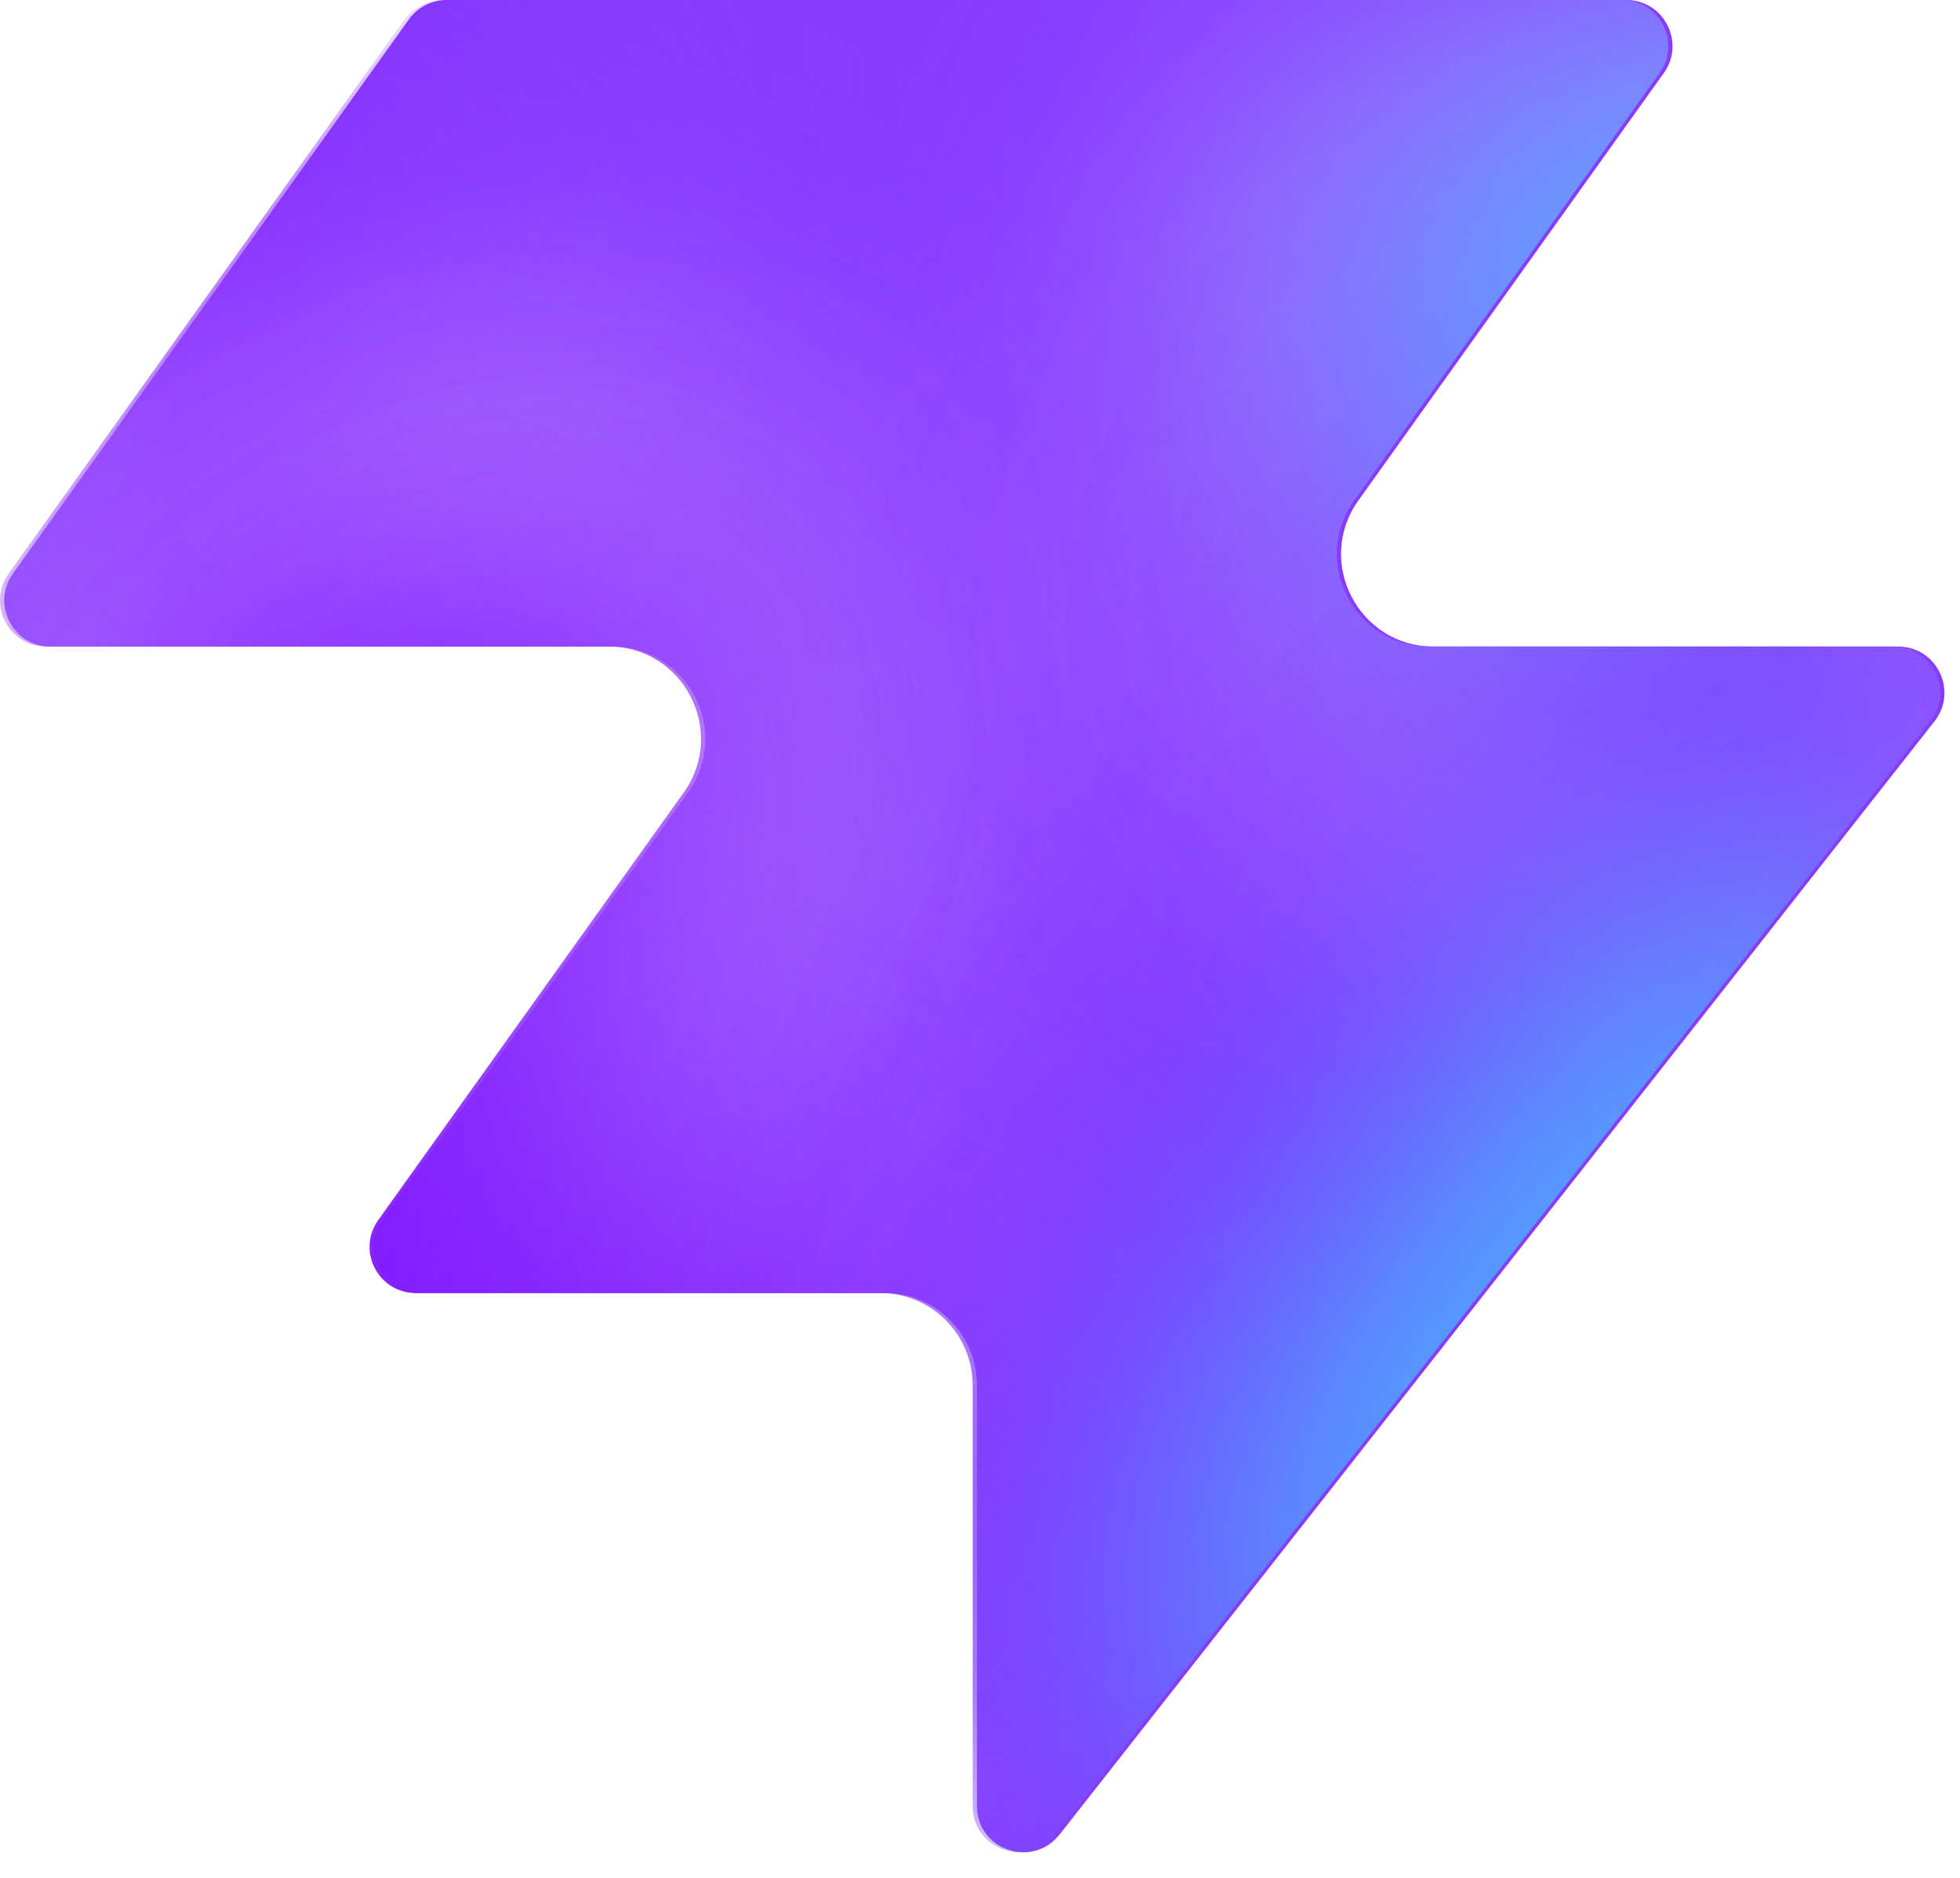
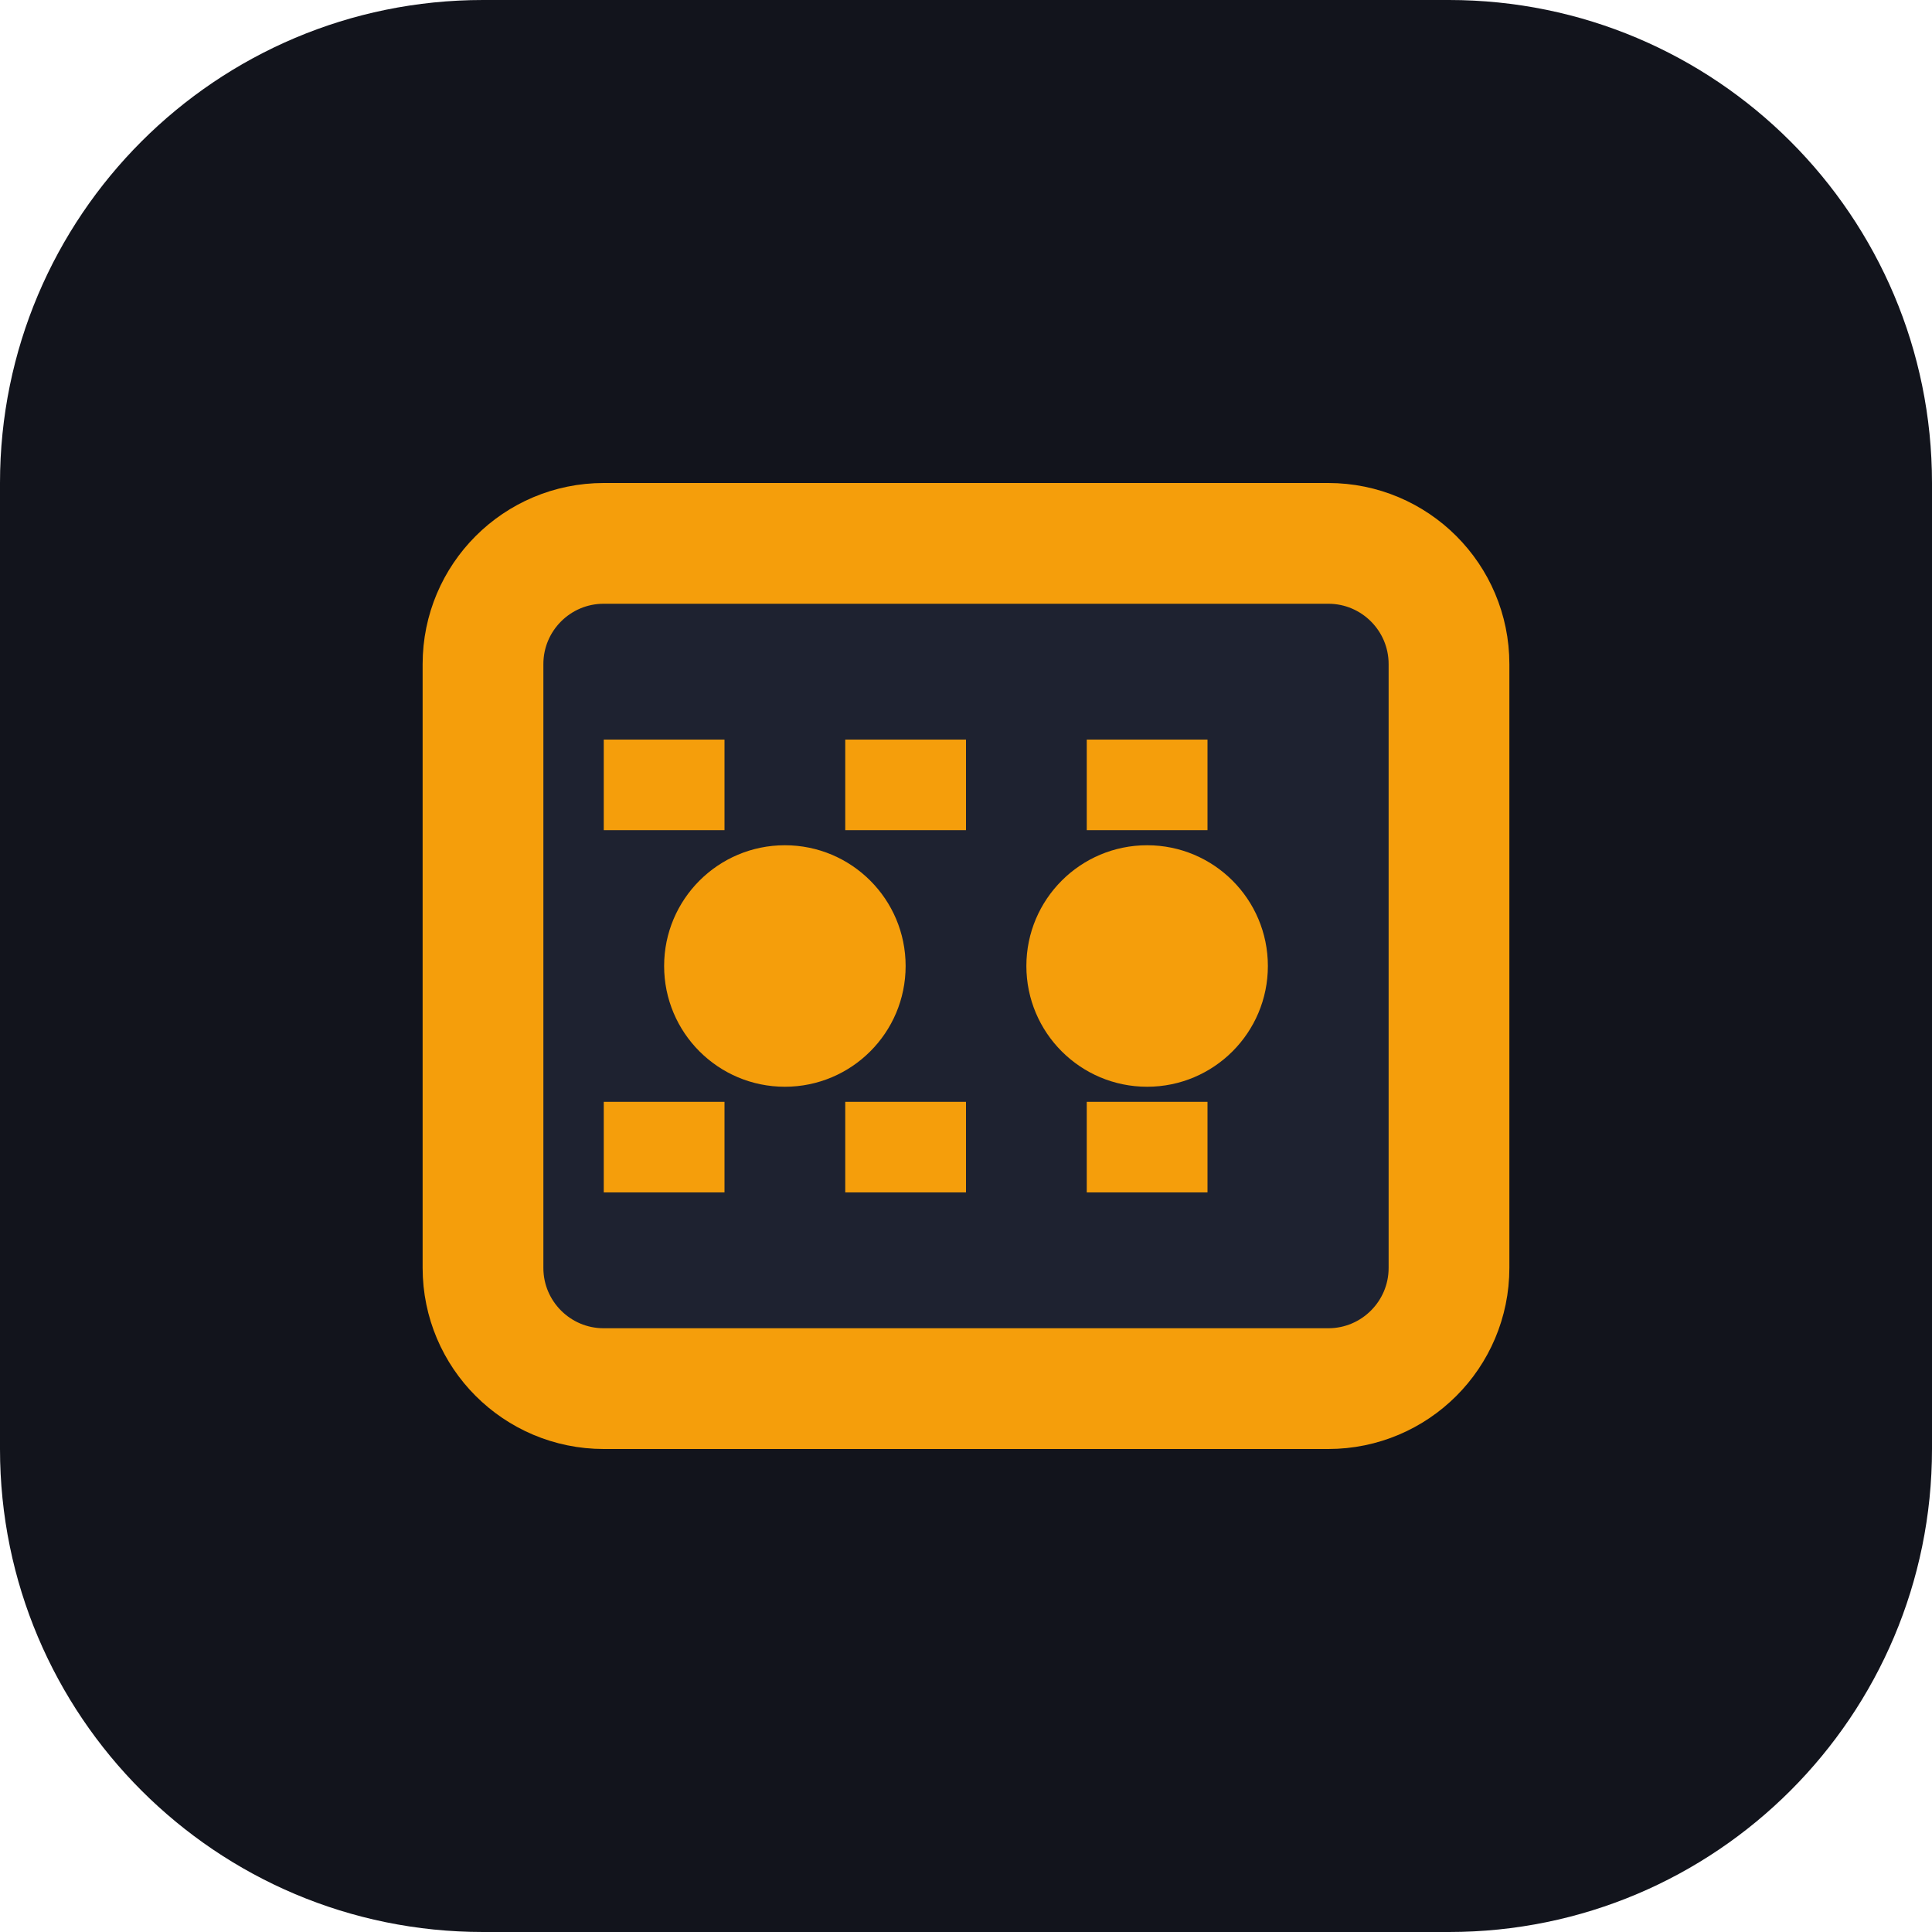
- <svg xmlns="http://www.w3.org/2000/svg" width="48" height="46" fill="none" viewBox="0 0 48 46">
-   <path fill="#863bff" d="M25.946 44.938c-.664.845-2.021.375-2.021-.698V33.937a2.26 2.26 0 0 0-2.262-2.262H10.287c-.92 0-1.456-1.04-.92-1.788l7.48-10.471c1.07-1.497 0-3.578-1.842-3.578H1.237c-.92 0-1.456-1.04-.92-1.788L10.013.474c.214-.297.556-.474.92-.474h28.894c.92 0 1.456 1.04.92 1.788l-7.48 10.471c-1.07 1.498 0 3.579 1.842 3.579h11.377c.943 0 1.473 1.088.89 1.83L25.947 44.94z" style="fill:#863bff;fill:color(display-p3 .525 .23 1);fill-opacity:1" />
-   <mask id="a" width="48" height="46" x="0" y="0" maskUnits="userSpaceOnUse" style="mask-type:alpha">
-     <path fill="#000" d="M25.842 44.938c-.664.844-2.021.375-2.021-.698V33.937a2.26 2.26 0 0 0-2.262-2.262H10.183c-.92 0-1.456-1.04-.92-1.788l7.48-10.471c1.07-1.498 0-3.579-1.842-3.579H1.133c-.92 0-1.456-1.04-.92-1.787L9.91.473c.214-.297.556-.474.92-.474h28.894c.92 0 1.456 1.04.92 1.788l-7.48 10.471c-1.07 1.498 0 3.578 1.842 3.578h11.377c.943 0 1.473 1.088.89 1.832L25.843 44.94z" style="fill:#000;fill-opacity:1" />
-   </mask>
-   <g mask="url(#a)">
-     <g filter="url(#b)">
-       <ellipse cx="5.508" cy="14.704" fill="#ede6ff" rx="5.508" ry="14.704" style="fill:#ede6ff;fill:color(display-p3 .927 .903 1);fill-opacity:1" transform="matrix(.00324 1 1 -.00324 -4.47 31.516)" />
-     </g>
-     <g filter="url(#c)">
-       <ellipse cx="10.399" cy="29.851" fill="#ede6ff" rx="10.399" ry="29.851" style="fill:#ede6ff;fill:color(display-p3 .927 .903 1);fill-opacity:1" transform="matrix(.00324 1 1 -.00324 -39.328 7.883)" />
-     </g>
-     <g filter="url(#d)">
-       <ellipse cx="5.508" cy="30.487" fill="#7e14ff" rx="5.508" ry="30.487" style="fill:#7e14ff;fill:color(display-p3 .492 .077 1);fill-opacity:1" transform="rotate(89.814 -25.913 -14.639)scale(1 -1)" />
-     </g>
-     <g filter="url(#e)">
-       <ellipse cx="5.508" cy="30.599" fill="#7e14ff" rx="5.508" ry="30.599" style="fill:#7e14ff;fill:color(display-p3 .492 .077 1);fill-opacity:1" transform="rotate(89.814 -32.644 -3.334)scale(1 -1)" />
-     </g>
-     <g filter="url(#f)">
-       <ellipse cx="5.508" cy="30.599" fill="#7e14ff" rx="5.508" ry="30.599" style="fill:#7e14ff;fill:color(display-p3 .492 .077 1);fill-opacity:1" transform="matrix(.00324 1 1 -.00324 -34.34 30.47)" />
-     </g>
-     <g filter="url(#g)">
-       <ellipse cx="14.072" cy="22.078" fill="#ede6ff" rx="14.072" ry="22.078" style="fill:#ede6ff;fill:color(display-p3 .927 .903 1);fill-opacity:1" transform="rotate(93.35 24.506 48.493)scale(-1 1)" />
-     </g>
-     <g filter="url(#h)">
-       <ellipse cx="3.47" cy="21.501" fill="#7e14ff" rx="3.47" ry="21.501" style="fill:#7e14ff;fill:color(display-p3 .492 .077 1);fill-opacity:1" transform="rotate(89.009 28.708 47.59)scale(-1 1)" />
-     </g>
-     <g filter="url(#i)">
-       <ellipse cx="3.47" cy="21.501" fill="#7e14ff" rx="3.47" ry="21.501" style="fill:#7e14ff;fill:color(display-p3 .492 .077 1);fill-opacity:1" transform="rotate(89.009 28.708 47.59)scale(-1 1)" />
-     </g>
-     <g filter="url(#j)">
-       <ellipse cx=".387" cy="8.972" fill="#7e14ff" rx="4.407" ry="29.108" style="fill:#7e14ff;fill:color(display-p3 .492 .077 1);fill-opacity:1" transform="rotate(39.51 .387 8.972)" />
-     </g>
-     <g filter="url(#k)">
-       <ellipse cx="47.523" cy="-6.092" fill="#7e14ff" rx="4.407" ry="29.108" style="fill:#7e14ff;fill:color(display-p3 .492 .077 1);fill-opacity:1" transform="rotate(37.892 47.523 -6.092)" />
-     </g>
-     <g filter="url(#l)">
-       <ellipse cx="41.412" cy="6.333" fill="#47bfff" rx="5.971" ry="9.665" style="fill:#47bfff;fill:color(display-p3 .28 .748 1);fill-opacity:1" transform="rotate(37.892 41.412 6.333)" />
-     </g>
-     <g filter="url(#m)">
-       <ellipse cx="-1.879" cy="38.332" fill="#7e14ff" rx="4.407" ry="29.108" style="fill:#7e14ff;fill:color(display-p3 .492 .077 1);fill-opacity:1" transform="rotate(37.892 -1.88 38.332)" />
-     </g>
-     <g filter="url(#n)">
-       <ellipse cx="-1.879" cy="38.332" fill="#7e14ff" rx="4.407" ry="29.108" style="fill:#7e14ff;fill:color(display-p3 .492 .077 1);fill-opacity:1" transform="rotate(37.892 -1.88 38.332)" />
-     </g>
-     <g filter="url(#o)">
-       <ellipse cx="35.651" cy="29.907" fill="#7e14ff" rx="4.407" ry="29.108" style="fill:#7e14ff;fill:color(display-p3 .492 .077 1);fill-opacity:1" transform="rotate(37.892 35.651 29.907)" />
-     </g>
-     <g filter="url(#p)">
-       <ellipse cx="38.418" cy="32.4" fill="#47bfff" rx="5.971" ry="15.297" style="fill:#47bfff;fill:color(display-p3 .28 .748 1);fill-opacity:1" transform="rotate(37.892 38.418 32.4)" />
-     </g>
-   </g>
-   <defs>
-     <filter id="b" width="60.045" height="41.654" x="-19.77" y="16.149" color-interpolation-filters="sRGB" filterUnits="userSpaceOnUse">
-       <feFlood flood-opacity="0" result="BackgroundImageFix" />
-       <feBlend in="SourceGraphic" in2="BackgroundImageFix" result="shape" />
-       <feGaussianBlur result="effect1_foregroundBlur_2002_17158" stdDeviation="7.659" />
-     </filter>
-     <filter id="c" width="90.34" height="51.437" x="-54.613" y="-7.533" color-interpolation-filters="sRGB" filterUnits="userSpaceOnUse">
-       <feFlood flood-opacity="0" result="BackgroundImageFix" />
-       <feBlend in="SourceGraphic" in2="BackgroundImageFix" result="shape" />
-       <feGaussianBlur result="effect1_foregroundBlur_2002_17158" stdDeviation="7.659" />
-     </filter>
-     <filter id="d" width="79.355" height="29.4" x="-49.64" y="2.03" color-interpolation-filters="sRGB" filterUnits="userSpaceOnUse">
-       <feFlood flood-opacity="0" result="BackgroundImageFix" />
-       <feBlend in="SourceGraphic" in2="BackgroundImageFix" result="shape" />
-       <feGaussianBlur result="effect1_foregroundBlur_2002_17158" stdDeviation="4.596" />
-     </filter>
-     <filter id="e" width="79.579" height="29.4" x="-45.045" y="20.029" color-interpolation-filters="sRGB" filterUnits="userSpaceOnUse">
-       <feFlood flood-opacity="0" result="BackgroundImageFix" />
-       <feBlend in="SourceGraphic" in2="BackgroundImageFix" result="shape" />
-       <feGaussianBlur result="effect1_foregroundBlur_2002_17158" stdDeviation="4.596" />
-     </filter>
-     <filter id="f" width="79.579" height="29.4" x="-43.513" y="21.178" color-interpolation-filters="sRGB" filterUnits="userSpaceOnUse">
-       <feFlood flood-opacity="0" result="BackgroundImageFix" />
-       <feBlend in="SourceGraphic" in2="BackgroundImageFix" result="shape" />
-       <feGaussianBlur result="effect1_foregroundBlur_2002_17158" stdDeviation="4.596" />
-     </filter>
-     <filter id="g" width="74.749" height="58.852" x="15.756" y="-17.901" color-interpolation-filters="sRGB" filterUnits="userSpaceOnUse">
-       <feFlood flood-opacity="0" result="BackgroundImageFix" />
-       <feBlend in="SourceGraphic" in2="BackgroundImageFix" result="shape" />
-       <feGaussianBlur result="effect1_foregroundBlur_2002_17158" stdDeviation="7.659" />
-     </filter>
-     <filter id="h" width="61.377" height="25.362" x="23.548" y="2.284" color-interpolation-filters="sRGB" filterUnits="userSpaceOnUse">
-       <feFlood flood-opacity="0" result="BackgroundImageFix" />
-       <feBlend in="SourceGraphic" in2="BackgroundImageFix" result="shape" />
-       <feGaussianBlur result="effect1_foregroundBlur_2002_17158" stdDeviation="4.596" />
-     </filter>
-     <filter id="i" width="61.377" height="25.362" x="23.548" y="2.284" color-interpolation-filters="sRGB" filterUnits="userSpaceOnUse">
-       <feFlood flood-opacity="0" result="BackgroundImageFix" />
-       <feBlend in="SourceGraphic" in2="BackgroundImageFix" result="shape" />
-       <feGaussianBlur result="effect1_foregroundBlur_2002_17158" stdDeviation="4.596" />
-     </filter>
-     <filter id="j" width="56.045" height="63.649" x="-27.636" y="-22.853" color-interpolation-filters="sRGB" filterUnits="userSpaceOnUse">
-       <feFlood flood-opacity="0" result="BackgroundImageFix" />
-       <feBlend in="SourceGraphic" in2="BackgroundImageFix" result="shape" />
-       <feGaussianBlur result="effect1_foregroundBlur_2002_17158" stdDeviation="4.596" />
-     </filter>
-     <filter id="k" width="54.814" height="64.646" x="20.116" y="-38.415" color-interpolation-filters="sRGB" filterUnits="userSpaceOnUse">
-       <feFlood flood-opacity="0" result="BackgroundImageFix" />
-       <feBlend in="SourceGraphic" in2="BackgroundImageFix" result="shape" />
-       <feGaussianBlur result="effect1_foregroundBlur_2002_17158" stdDeviation="4.596" />
-     </filter>
-     <filter id="l" width="33.541" height="35.313" x="24.641" y="-11.323" color-interpolation-filters="sRGB" filterUnits="userSpaceOnUse">
-       <feFlood flood-opacity="0" result="BackgroundImageFix" />
-       <feBlend in="SourceGraphic" in2="BackgroundImageFix" result="shape" />
-       <feGaussianBlur result="effect1_foregroundBlur_2002_17158" stdDeviation="4.596" />
-     </filter>
-     <filter id="m" width="54.814" height="64.646" x="-29.286" y="6.009" color-interpolation-filters="sRGB" filterUnits="userSpaceOnUse">
-       <feFlood flood-opacity="0" result="BackgroundImageFix" />
-       <feBlend in="SourceGraphic" in2="BackgroundImageFix" result="shape" />
-       <feGaussianBlur result="effect1_foregroundBlur_2002_17158" stdDeviation="4.596" />
-     </filter>
-     <filter id="n" width="54.814" height="64.646" x="-29.286" y="6.009" color-interpolation-filters="sRGB" filterUnits="userSpaceOnUse">
-       <feFlood flood-opacity="0" result="BackgroundImageFix" />
-       <feBlend in="SourceGraphic" in2="BackgroundImageFix" result="shape" />
-       <feGaussianBlur result="effect1_foregroundBlur_2002_17158" stdDeviation="4.596" />
-     </filter>
-     <filter id="o" width="54.814" height="64.646" x="8.244" y="-2.416" color-interpolation-filters="sRGB" filterUnits="userSpaceOnUse">
-       <feFlood flood-opacity="0" result="BackgroundImageFix" />
-       <feBlend in="SourceGraphic" in2="BackgroundImageFix" result="shape" />
-       <feGaussianBlur result="effect1_foregroundBlur_2002_17158" stdDeviation="4.596" />
-     </filter>
-     <filter id="p" width="39.409" height="43.623" x="18.713" y="10.588" color-interpolation-filters="sRGB" filterUnits="userSpaceOnUse">
-       <feFlood flood-opacity="0" result="BackgroundImageFix" />
-       <feBlend in="SourceGraphic" in2="BackgroundImageFix" result="shape" />
-       <feGaussianBlur result="effect1_foregroundBlur_2002_17158" stdDeviation="4.596" />
-     </filter>
-   </defs>
+ <svg xmlns="http://www.w3.org/2000/svg" viewBox="0 0 32 32" fill="none">
+   <rect width="32" height="32" rx="8" fill="#12141c" />
+   <path d="M10 9h12a2 2 0 0 1 2 2v10a2 2 0 0 1-2 2H10a2 2 0 0 1-2-2V11a2 2 0 0 1 2-2z" stroke="#f59e0b" stroke-width="2" fill="#1e2230" />
+   <circle cx="13" cy="16" r="2" fill="#f59e0b" />
+   <circle cx="19" cy="16" r="2" fill="#f59e0b" />
+   <path d="M10 13h12M10 19h12" stroke="#f59e0b" stroke-width="1.5" stroke-dasharray="2 2" />
</svg>
